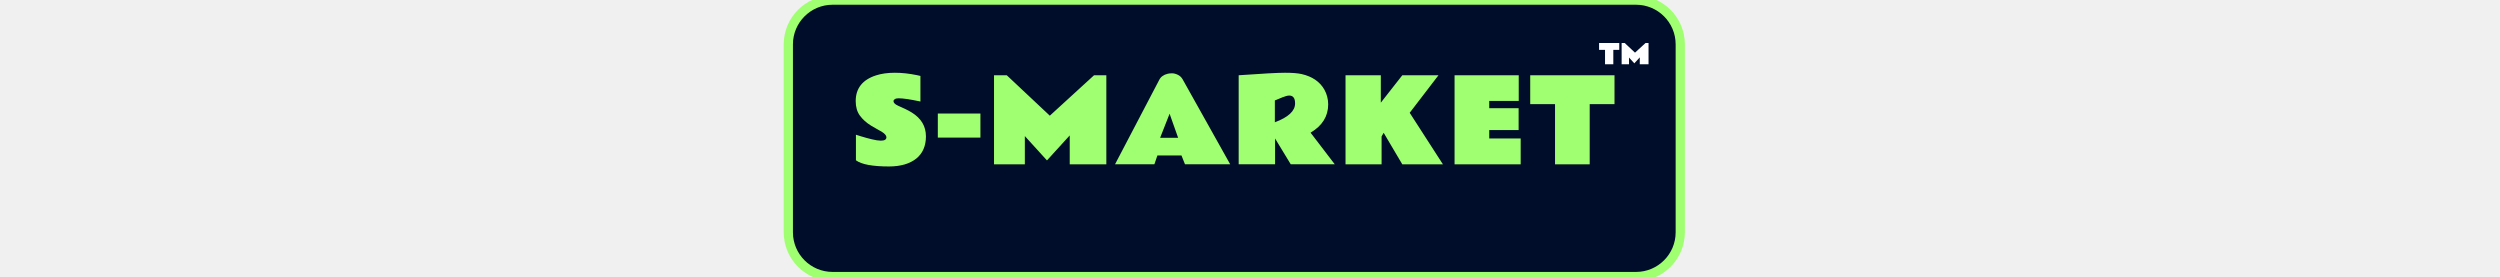
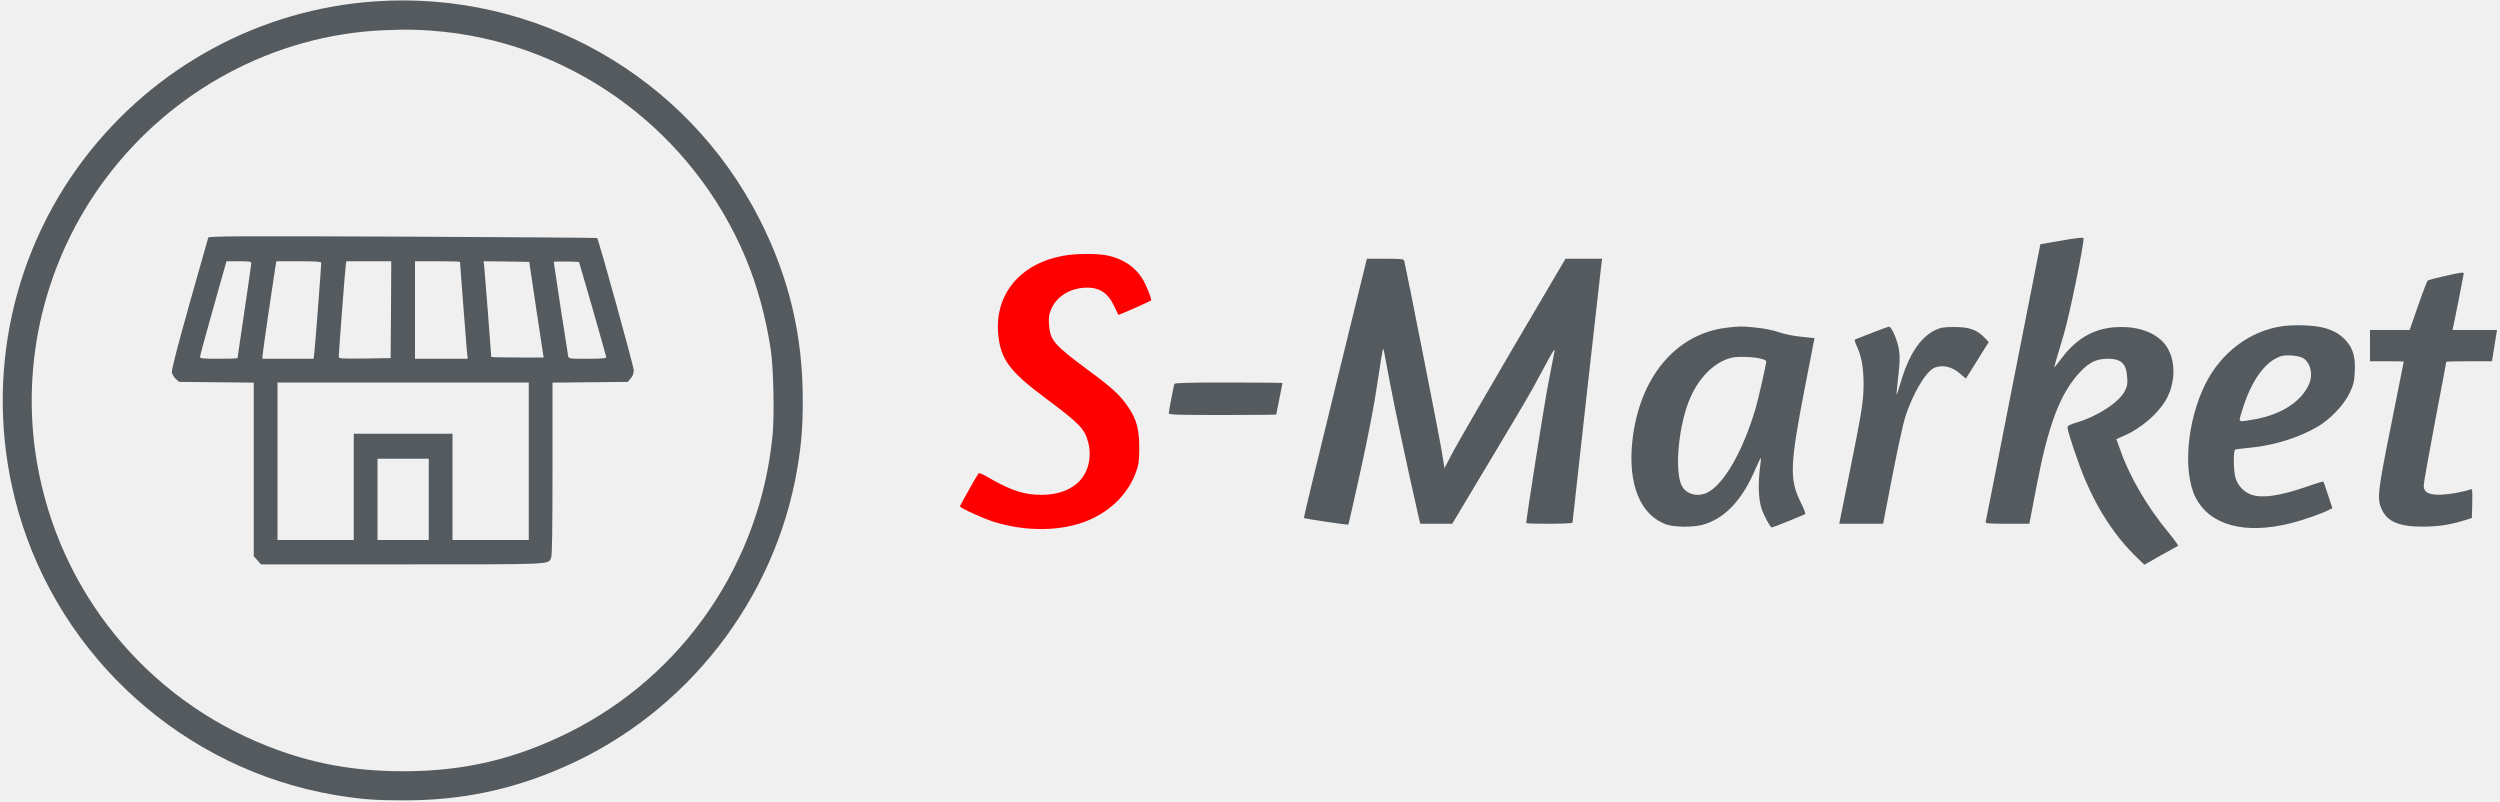
- <svg xmlns="http://www.w3.org/2000/svg" xml:space="preserve" width="1500" height="166" data-id="lg_hDSx2n9DAJkHLobCLX" data-version="1">
-   <g data-padding="20">
-     <g transform="translate(10 2.923)scale(.96479)">
-       <rect width="645.83" height="195.49" x="97.118" y="-450.616" fill="#000d2a" stroke="#a0ff70" stroke-width="13.5" paint-order="stroke" rx="29" ry="29" transform="matrix(.85 0 0 .85 400.21 382.94)" />
-       <path fill="#a0ff70" d="M542.594 100.496q-15.57 0-20.66-3.85v-15.88l1.02.31 2.23.7q3.16.97 6.64 1.82 3.49.85 5.6.85 3.47 0 3.47-2.12 0-1.63-2.98-3.47-1.35-.83-3.07-1.73t-3.49-2.01q-4.33-2.67-6.95-6.24-2.61-3.57-2.61-9.01 0-11.89 12.55-15.99 5.09-1.66 11.77-1.66 6.67 0 13.95 1.53 1.49.31 1.98.45v15.91q-9.43-2.01-13.56-2.01-1.59 0-2.39.55-.8.56-.8 1.25t.69 1.44q.7.75 2.4 1.49 1.7.75 3.97 1.8 2.27 1.06 4.24 2.27 8.88 5.45 8.88 14.88 0 8.94-6.03 13.83-6.11 4.85-16.85 4.89m30.27-17.96v-14.98h26.49v14.98Zm34.95 16.62v-55.37h7.94l26.76 25.13 27.49-25.13h7.66v55.37h-22.77v-17.96l-14.15 15.53-13.76-15.12v17.55Zm99.73-.01h-24.48l27.53-52.56q1.42-2.81 5.23-3.75 1.11-.27 2.74-.27t3.56.92q1.92.91 3.03 2.89l29.54 52.77h-28.12l-2.18-5.48h-14.98Zm9.46-31.45-5.89 14.98h11.2Zm78.04-6.41q0-4.89-3.64-4.89-1.56 0-4.33 1.14l-4.61 1.91v13.56q12.58-4.68 12.58-11.72m20.59.59q0 11.09-10.95 17.61l15.04 19.66h-27.38l-9.75-16.06v16.06h-22.63v-55.37q21.97-1.56 28.8-1.56t10.4.83q9.85 2.26 14.08 9.64 2.36 4.23 2.39 9.19m10.78-18.09h21.95v17.02l13.35-17.02h22.5l-17.89 23.33 20.66 32.04h-25.27l-11.58-19.59-1.29 2.25v17.34h-22.43Zm67.81 55.37v-55.37h39.91v15.95h-18.34v4.54h18.27v13.59h-18.27v5.23h19.55v16.06Zm47.05-37.41v-17.96h52.42v17.96h-15.43v37.41h-21.56v-37.41Z" />
-       <rect width="479.46" height="80.23" x="117.294" y="-340.064" fill="none" rx="0" ry="0" transform="translate(400.5 383.18)" />
-       <path fill="#fff" d="M984.094 27.996v-4.3h12.56v4.3h-3.7v8.95h-5.16v-8.95Zm14.03 8.95v-13.25h1.9l6.41 6.02 6.58-6.02h1.84v13.25h-5.45v-4.3l-3.39 3.72-3.3-3.62v4.2Z" />
-       <rect width="102" height="19.21" x="306.024" y="-309.544" fill="none" rx="0" ry="0" transform="translate(643.23 333.46)" />
-     </g>
-     <path fill="transparent" stroke="transparent" d="M466 0h568v166H466z" />
+ <svg xmlns="http://www.w3.org/2000/svg" version="1.0" width="2000pt" height="641pt" viewBox="0 0 2000 641" preserveAspectRatio="xMidYMid meet" style="&#10;    /* fill: red; */&#10;">
+   <g transform="translate(0,641) scale(0.1,-0.1)" fill="#000000" stroke="none" style="&#10;    fill: #545a5e;&#10;">
+     <path d="M3000 6399 c-916 -63 -1761 -519 -2323 -1254 -613 -802 -810 -1848 -531 -2825 336 -1176 1330 -2066 2534 -2270 203 -34 320 -43 545 -43 465 -1 875 85 1293 270 977 430 1684 1338 1861 2388 32 192 43 326 43 545 0 522 -111 985 -347 1449 -583 1144 -1791 1828 -3075 1740z m559 -244 c1063 -117 1989 -813 2406 -1808 92 -221 159 -463 200 -727 23 -143 31 -522 16 -686 -97 -1024 -712 -1926 -1627 -2382 -433 -216 -842 -312 -1329 -312 -394 0 -737 63 -1085 201 -974 383 -1670 1241 -1845 2273 -135 795 64 1615 547 2263 531 712 1351 1152 2223 1191 191 9 326 5 494 -13z" />
+     <path d="M1666 4509 c-3 -8 -71 -248 -151 -533 -100 -356 -144 -528 -140 -546 3 -15 17 -38 31 -51 l26 -24 299 -3 299 -3 0 -694 0 -695 29 -32 29 -33 1130 0 c1217 0 1166 -2 1191 52 8 17 11 229 11 713 l0 689 301 3 301 3 24 28 c16 19 24 40 24 65 0 31 -281 1046 -293 1058 -2 2 -702 7 -1555 11 -1333 5 -1552 4 -1556 -8z m344 -206 c0 -9 -25 -182 -55 -385 -30 -202 -55 -370 -55 -373 0 -3 -67 -5 -150 -5 -126 0 -150 2 -150 15 0 8 48 184 106 390 l106 375 99 0 c86 0 99 -2 99 -17z m560 5 c0 -26 -50 -685 -56 -725 l-5 -43 -205 0 -204 0 0 23 c0 19 89 628 105 725 l6 32 179 0 c137 0 180 -3 180 -12z m558 -375 l-3 -388 -207 -3 c-193 -2 -208 -1 -208 15 0 33 51 698 56 731 l5 32 180 0 179 0 -2 -387z m552 382 c0 -15 50 -657 55 -712 l7 -63 -211 0 -211 0 0 390 0 390 180 0 c99 0 180 -2 180 -5z m606 -350 c29 -192 55 -365 58 -382 l5 -33 -210 0 c-115 0 -209 2 -209 5 0 16 -50 658 -55 708 l-6 57 183 -2 182 -3 52 -350z m455 -25 c59 -206 108 -381 109 -387 0 -10 -36 -13 -150 -13 -147 0 -150 0 -155 23 -5 23 -115 742 -115 752 0 3 46 4 101 3 l101 -3 109 -375z m-511 -1220 l0 -630 -305 0 -305 0 0 425 0 425 -395 0 -395 0 0 -425 0 -425 -305 0 -305 0 0 630 0 630 1005 0 1005 0 0 -630z m-800 -305 l0 -325 -205 0 -205 0 0 325 0 325 205 0 205 0 0 -325z" />
+     <path d="M16495 4486 c-93 -16 -171 -30 -172 -30 -1 -1 -99 -499 -218 -1106 -119 -608 -218 -1111 -220 -1117 -3 -10 35 -13 173 -13 l177 0 54 283 c97 510 190 756 349 928 73 79 133 109 222 109 109 0 149 -36 157 -143 5 -54 2 -73 -17 -112 -44 -91 -214 -203 -387 -255 -56 -17 -73 -26 -73 -40 0 -32 91 -302 142 -420 107 -251 242 -454 410 -617 l63 -61 130 74 c72 40 134 75 139 77 5 2 -28 48 -73 103 -172 207 -315 451 -389 665 l-31 86 59 26 c145 62 293 194 350 311 66 135 63 299 -8 405 -66 98 -199 155 -362 155 -200 0 -351 -80 -481 -255 -29 -38 -53 -69 -54 -69 -3 0 14 63 76 268 45 150 165 735 157 766 -2 9 -52 3 -173 -18z" />
+     <path d="M8506 4364 c-342 -62 -546 -305 -521 -619 17 -207 87 -303 385 -525 270 -201 308 -241 336 -351 31 -119 -2 -245 -82 -319 -81 -74 -196 -107 -342 -97 -118 8 -222 47 -392 147 -29 17 -56 28 -61 23 -11 -11 -149 -256 -149 -264 0 -12 183 -96 266 -122 263 -83 549 -79 762 11 181 76 320 217 380 386 22 60 26 89 26 191 1 145 -21 229 -86 325 -64 96 -127 155 -323 299 -275 204 -304 238 -313 366 -4 58 0 80 18 123 42 97 141 161 261 170 119 8 191 -36 244 -150 16 -34 31 -65 32 -67 2 -3 246 104 262 116 8 5 -42 130 -71 175 -59 94 -155 158 -277 184 -83 17 -252 17 -355 -2z" style="&#10;    fill: red;&#10;" />
+     <path d="M10681 3305 c-140 -569 -252 -1037 -250 -1039 6 -6 351 -57 356 -53 2 2 46 199 99 438 63 287 108 523 134 698 21 144 41 265 43 268 6 5 4 13 57 -272 33 -178 138 -670 226 -1057 l16 -68 128 0 128 0 289 483 c160 265 320 536 356 602 36 66 91 167 122 225 42 77 55 96 51 70 -4 -19 -26 -138 -51 -265 -33 -171 -175 -1073 -175 -1110 0 -3 83 -5 185 -5 102 0 185 4 185 9 0 8 226 2033 233 2084 l4 27 -147 0 -146 0 -416 -707 c-228 -390 -446 -766 -484 -838 l-68 -130 -23 140 c-20 124 -287 1474 -299 1518 -5 15 -21 17 -152 17 l-147 0 -254 -1035z" />
+     <path d="M19554 4201 c-67 -16 -126 -31 -131 -34 -6 -4 -41 -94 -78 -202 l-68 -195 -158 0 -159 0 0 -125 0 -125 135 0 c74 0 135 -1 135 -3 0 -1 -45 -227 -100 -502 -111 -552 -115 -596 -75 -682 46 -99 143 -138 340 -136 119 2 205 15 320 50 l60 19 3 118 c2 110 1 118 -15 111 -57 -22 -205 -46 -265 -43 -80 4 -108 24 -108 76 0 19 41 248 90 508 50 260 90 476 90 479 0 3 82 5 183 5 l183 0 20 125 20 125 -178 0 -178 0 5 23 c10 41 85 421 85 429 0 12 -23 9 -156 -21z" />
+     <path d="M18255 3800 c-258 -38 -487 -211 -613 -464 -146 -293 -181 -702 -77 -906 114 -223 394 -299 763 -205 95 23 254 79 306 107 l25 13 -34 103 c-18 57 -36 106 -38 109 -3 3 -59 -14 -124 -37 -230 -81 -382 -101 -468 -61 -57 26 -101 79 -114 141 -15 72 -14 210 2 214 6 2 62 9 124 15 190 19 384 80 533 167 100 58 212 175 256 268 32 67 38 90 42 170 6 119 -12 185 -69 250 -52 59 -122 95 -218 112 -81 14 -214 16 -296 4z m174 -257 c59 -44 77 -132 41 -211 -62 -137 -224 -240 -435 -277 -134 -23 -127 -26 -105 48 73 252 186 415 319 458 44 14 150 3 180 -18z" />
+     <path d="M13810 3788 c-406 -50 -696 -400 -751 -905 -38 -349 65 -599 276 -670 61 -20 198 -22 275 -4 177 43 323 191 429 439 24 56 46 101 48 99 1 -2 -1 -37 -7 -78 -16 -125 -12 -249 10 -320 17 -57 72 -159 85 -159 9 0 260 102 267 108 4 4 -13 48 -38 97 -89 181 -85 294 34 910 l78 400 -106 11 c-62 6 -136 21 -180 37 -44 15 -118 30 -179 36 -116 12 -135 12 -241 -1z m283 -249 c20 -5 37 -14 37 -19 0 -24 -64 -305 -86 -380 -101 -340 -252 -603 -384 -670 -74 -38 -165 -16 -202 47 -62 104 -35 455 51 679 73 189 207 323 352 354 50 10 176 5 232 -11z" />
+     <path d="M14985 3751 c-66 -26 -128 -50 -137 -54 -16 -5 -14 -12 12 -69 39 -88 54 -203 47 -358 -6 -102 -24 -213 -100 -588 l-93 -462 175 0 176 0 74 383 c41 210 87 423 103 472 60 184 160 355 228 390 61 31 146 14 212 -45 l45 -39 92 147 91 146 -37 38 c-60 61 -121 82 -238 82 -80 0 -109 -4 -147 -22 -125 -56 -220 -201 -288 -439 -13 -46 -25 -81 -27 -80 -2 2 4 67 13 145 13 111 14 158 6 213 -10 69 -57 181 -77 185 -5 2 -64 -19 -130 -45z" />
+     <path d="M9395 3338 c-7 -21 -45 -220 -45 -234 0 -12 74 -14 430 -14 237 0 430 2 430 4 0 2 11 58 25 126 14 68 25 124 25 126 0 2 -194 4 -430 4 -336 0 -432 -3 -435 -12z" />
  </g>
</svg>
